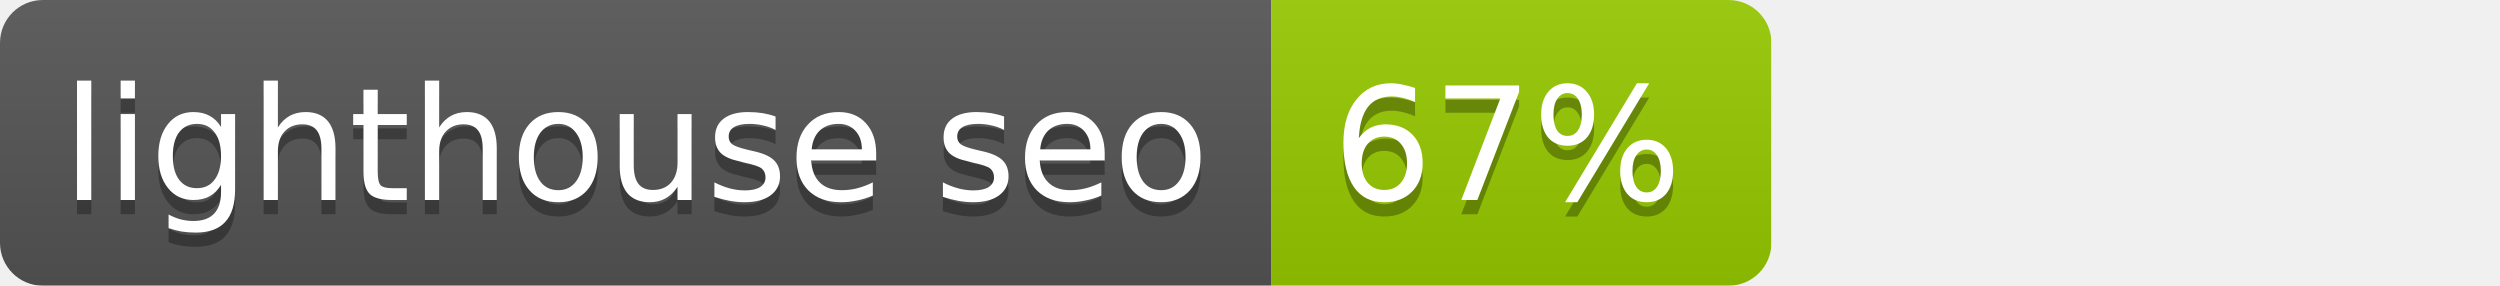
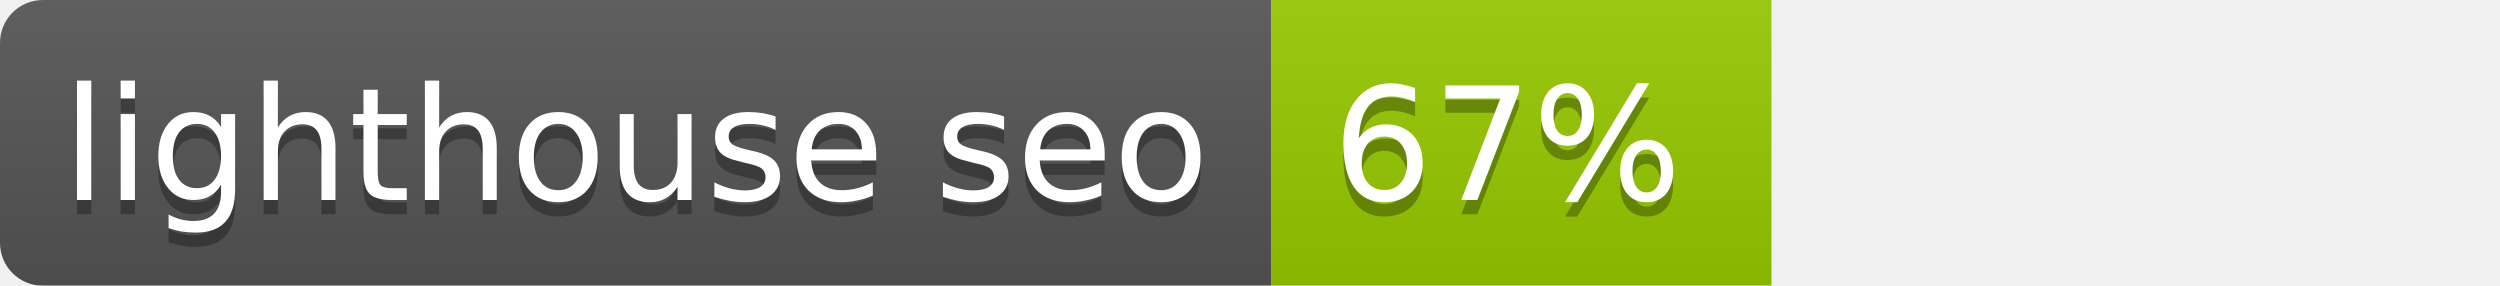
<svg xmlns="http://www.w3.org/2000/svg" width="175" height="20">
  <linearGradient id="b" x2="0" y2="100%">
    <stop offset="0" stop-color="#bbb" stop-opacity=".1" />
    <stop offset="1" stop-opacity=".1" />
  </linearGradient>
  <mask id="a">
-     <rect width="124" height="20" rx="3" fill="#fff" />
+     <rect width="121754" height="20" rx="3" fill="#fff" />
  </mask>
  <g mask="url(#a)">
    <path fill="#555" d="M0 0h89v20H0z" />
    <path fill="#97CA00" d="M89 0h35v20H89z" />
    <path fill="url(#b)" d="M0 0h124v20H0z" />
  </g>
  <g fill="#fff" text-anchor="middle" font-family="DejaVu Sans,Verdana,Geneva,sans-serif" font-size="11">
    <text x="44.5" y="15" fill="#010101" fill-opacity=".3">lighthouse seo</text>
    <text x="44.5" y="14">lighthouse seo</text>
    <text x="105.5" y="15" fill="#010101" fill-opacity=".3">67%</text>
    <text x="105.5" y="14">67%</text>
  </g>
</svg>
